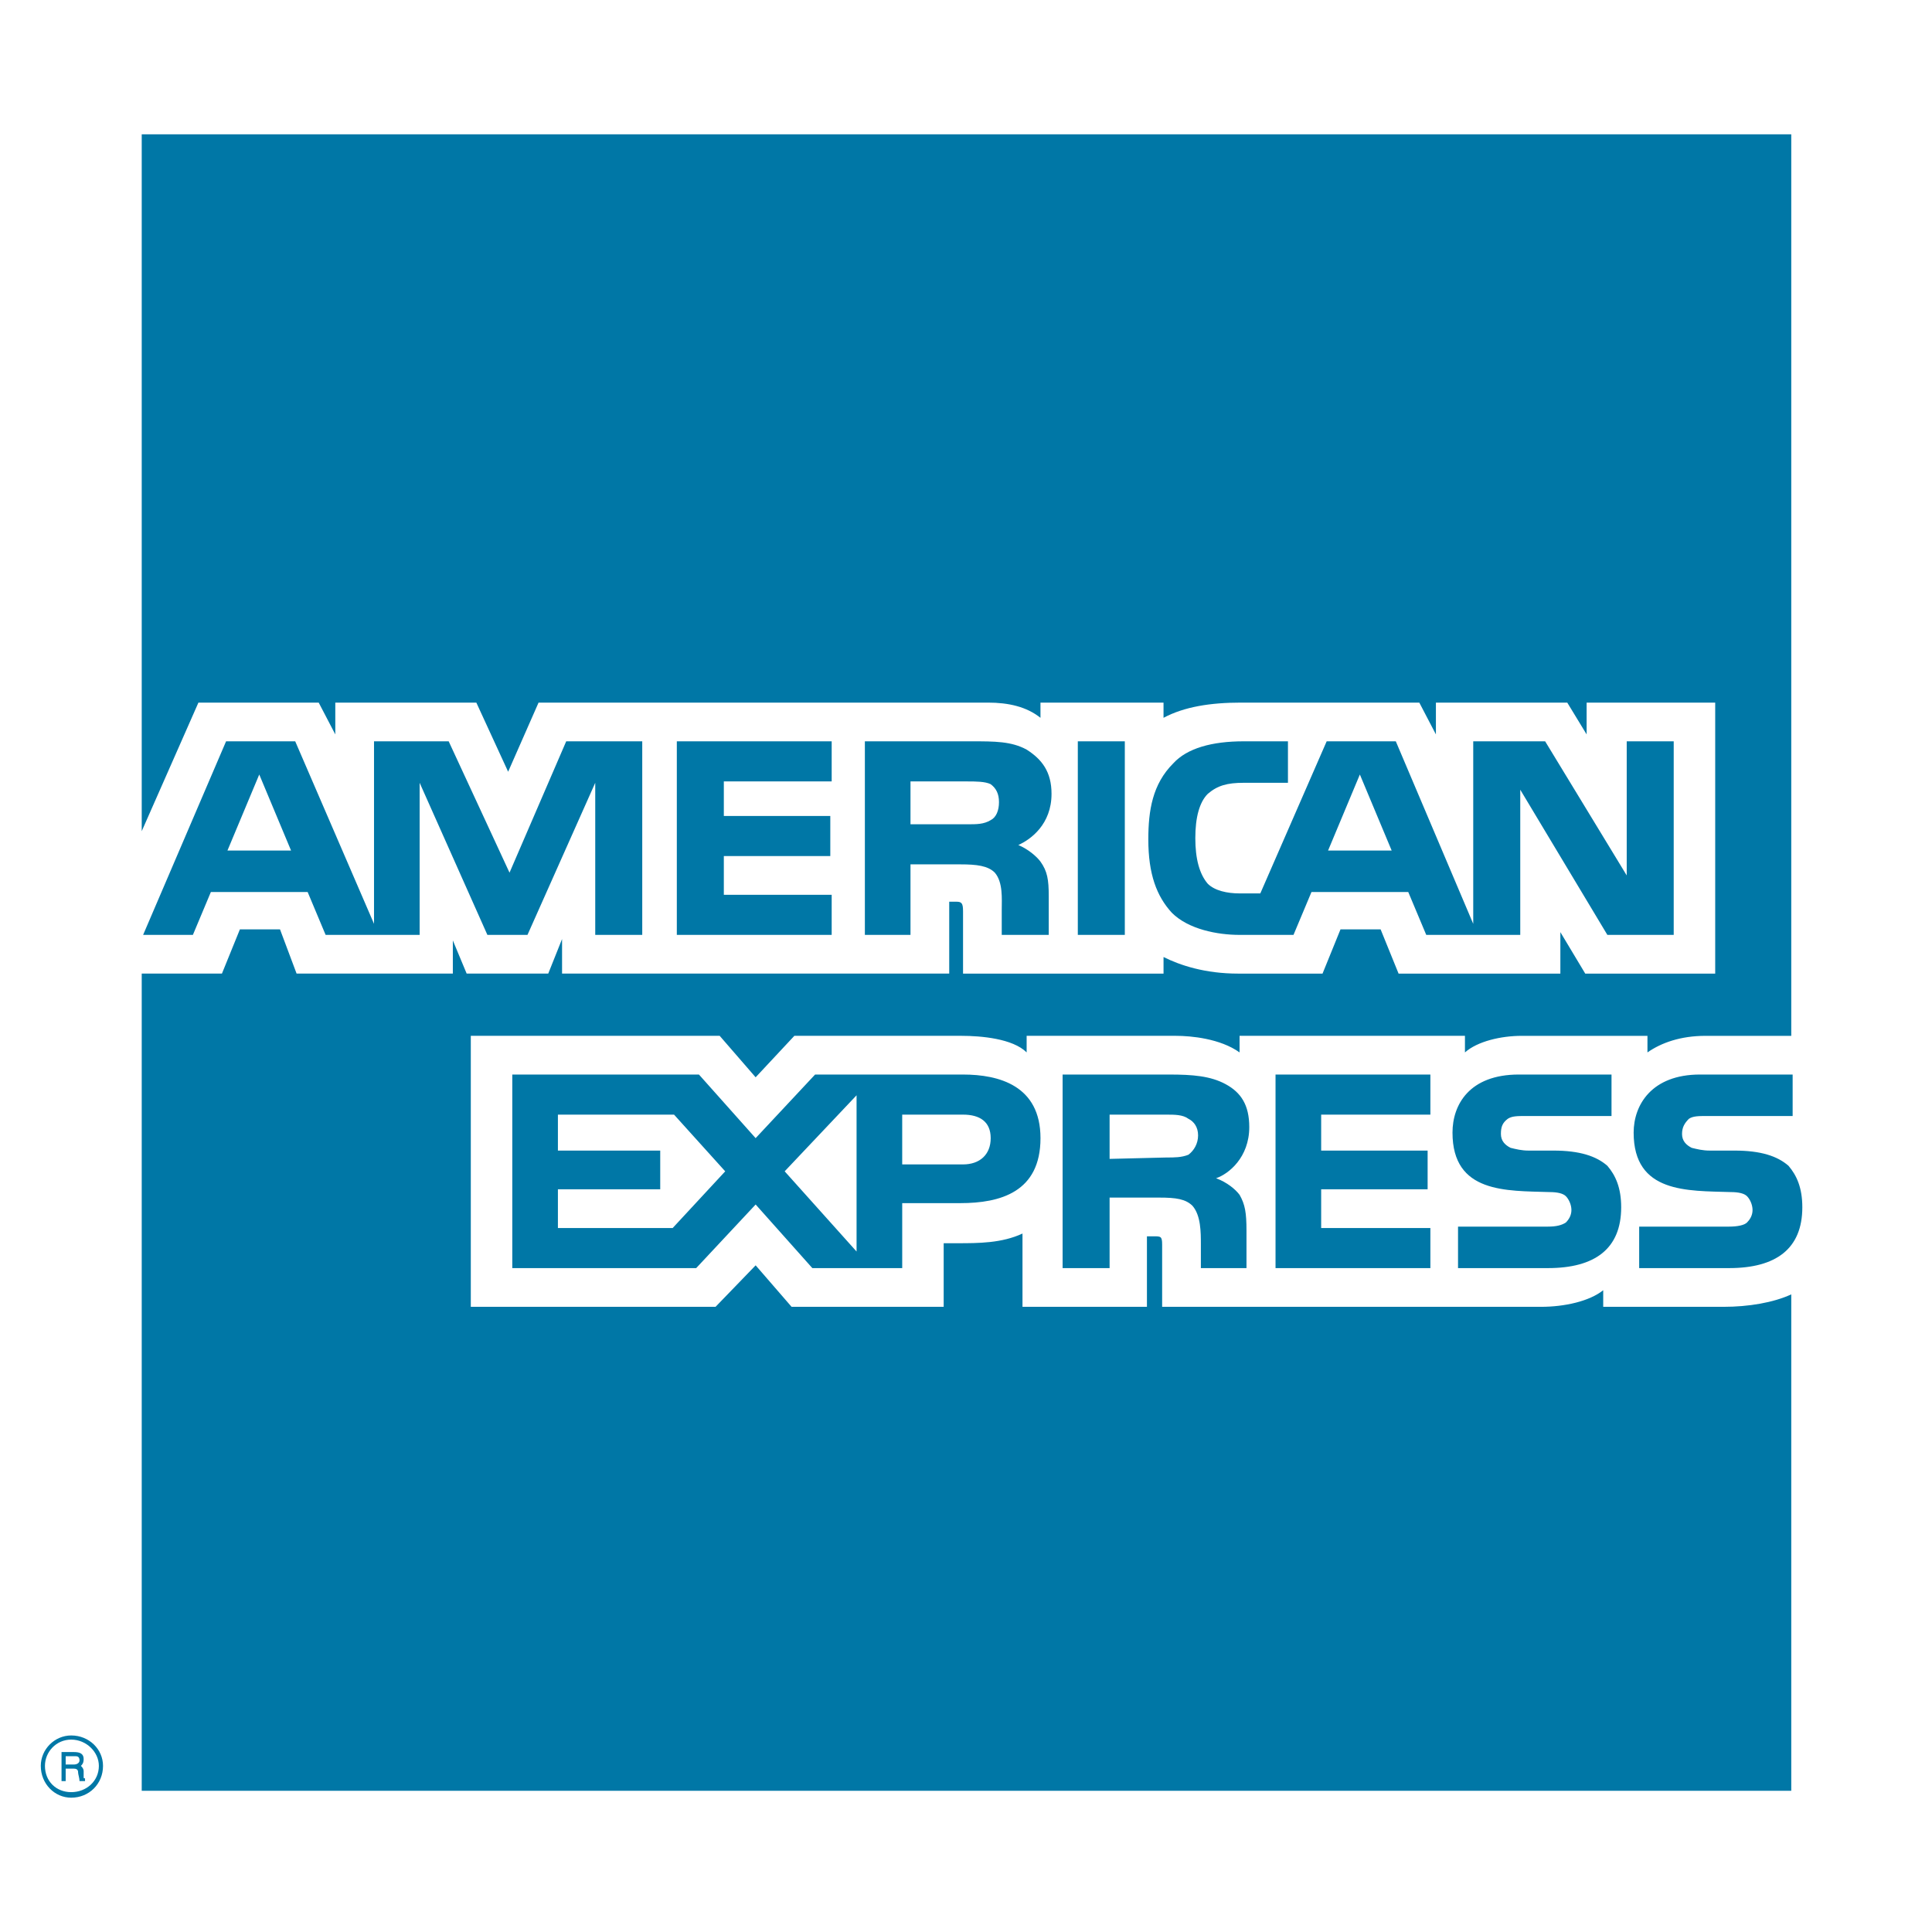
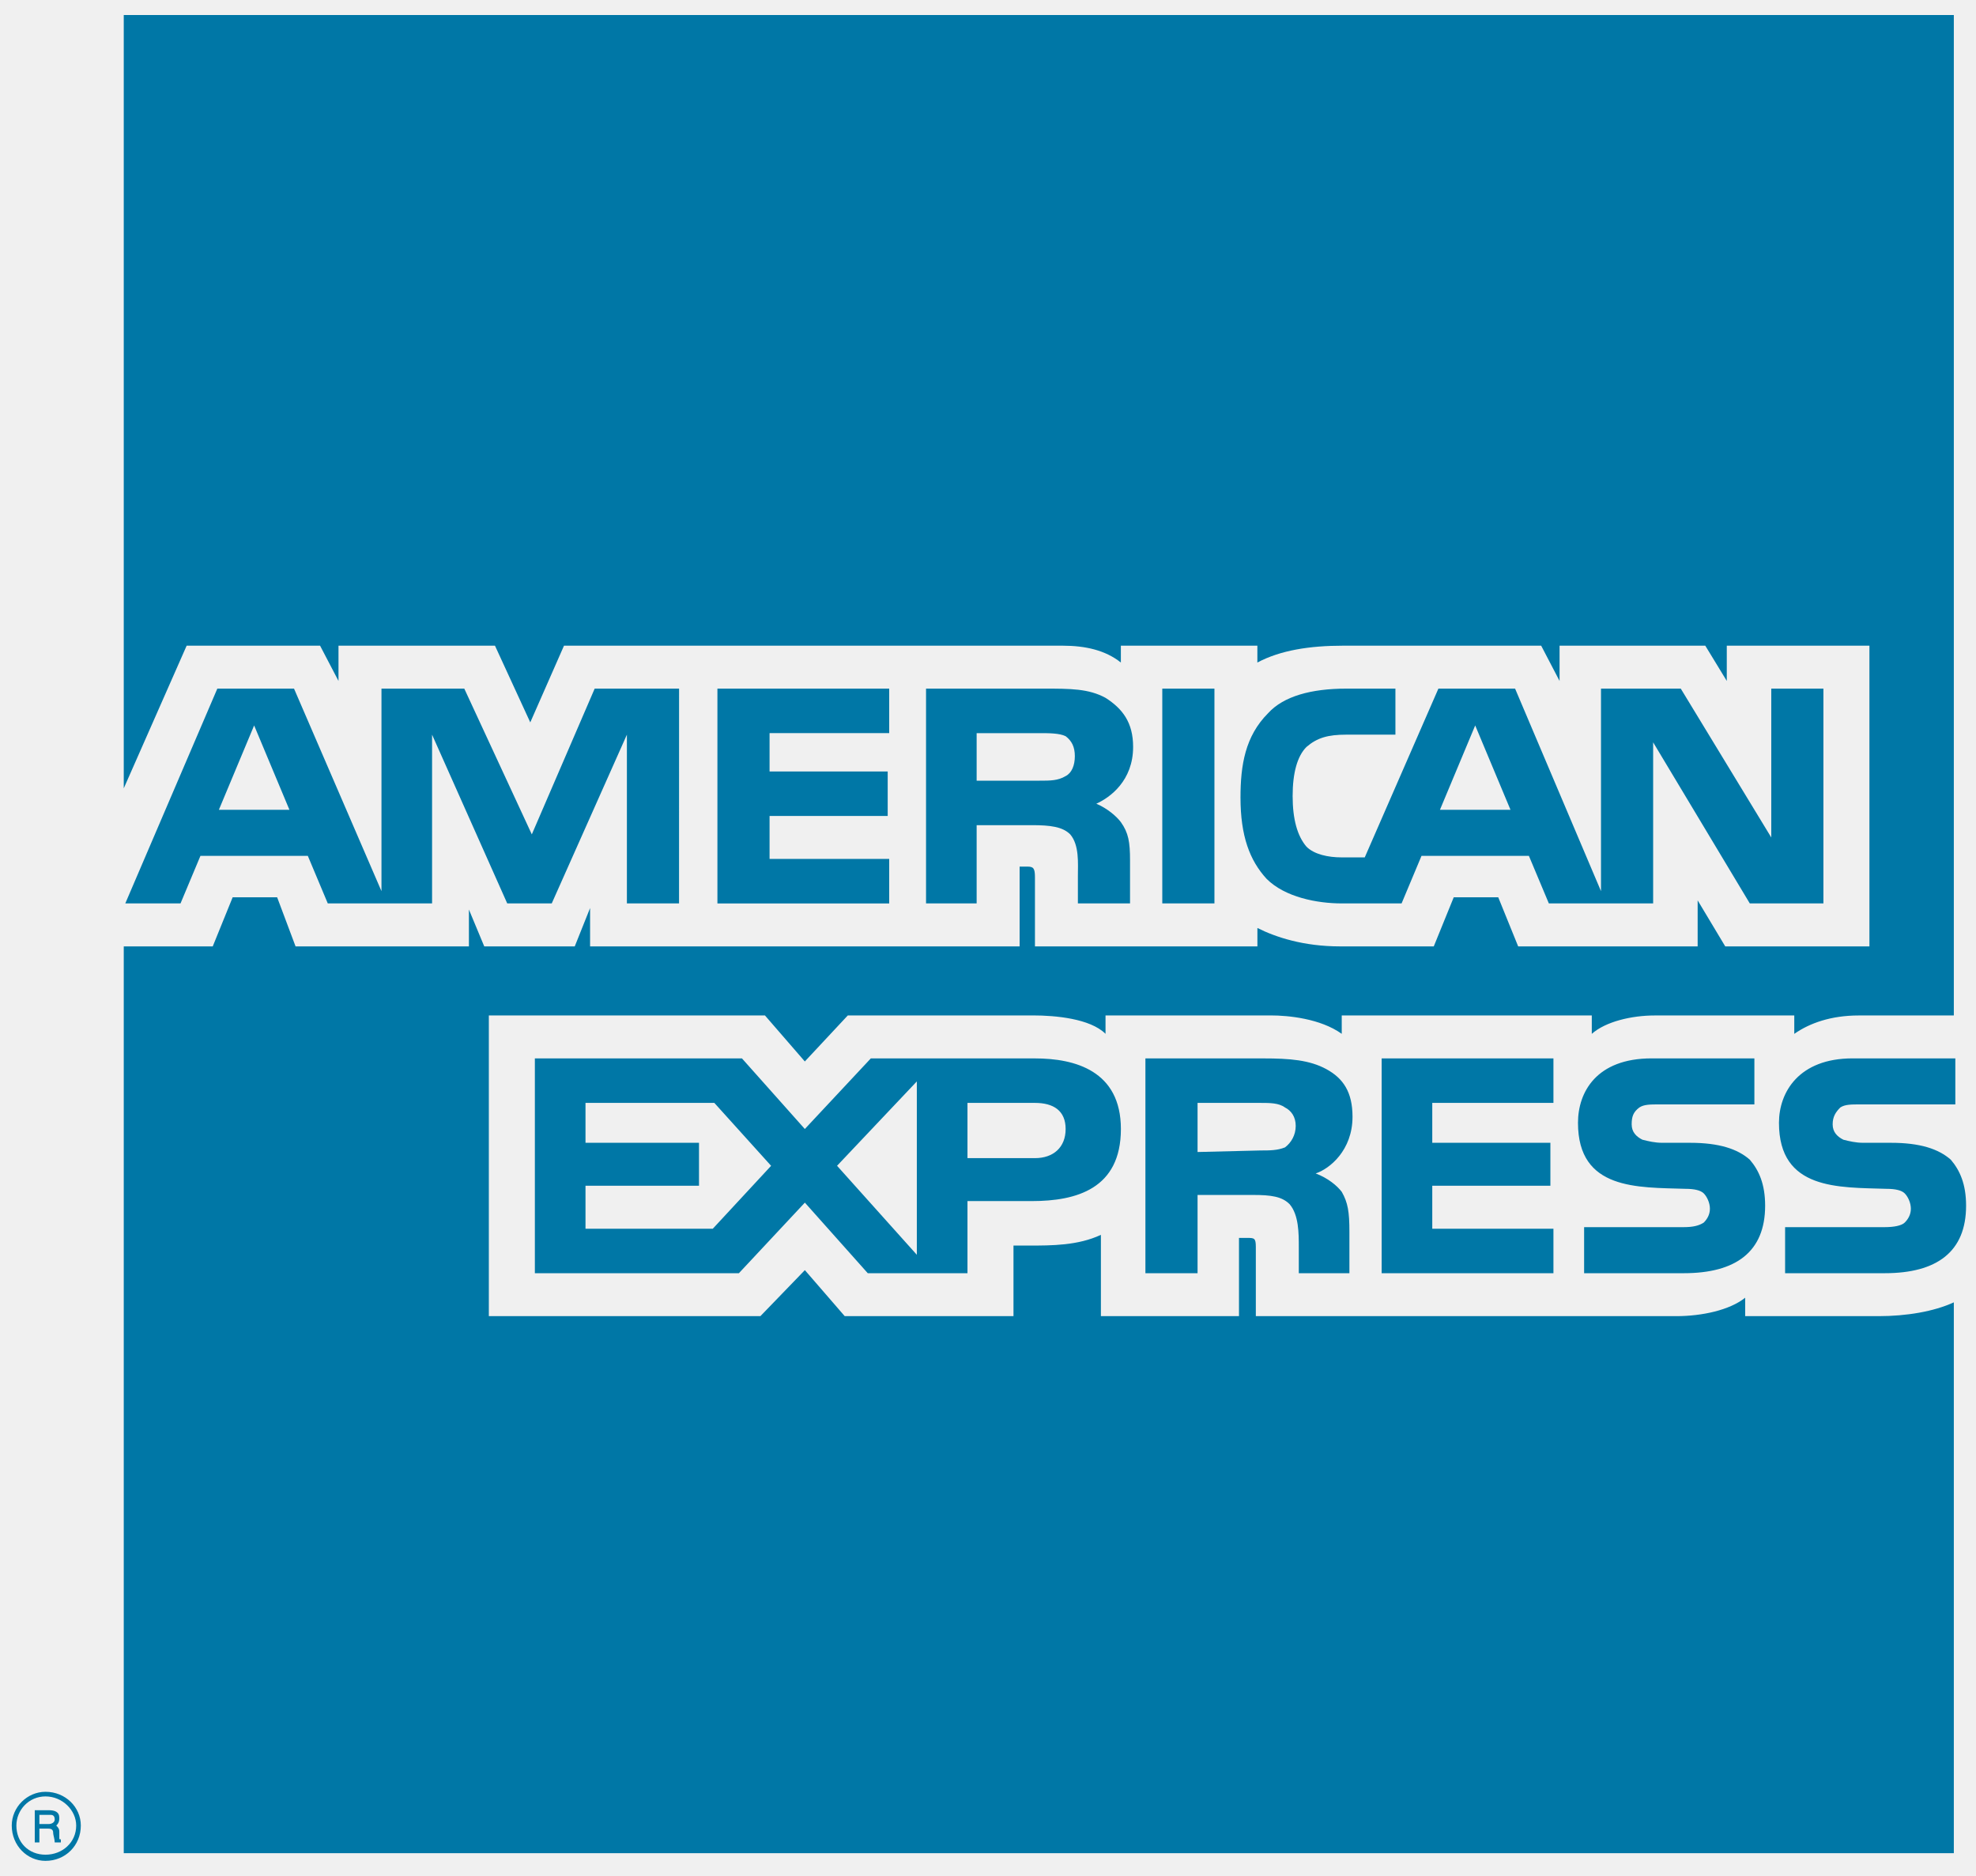
- <svg xmlns="http://www.w3.org/2000/svg" width="64" height="64" viewBox="0 0 192.756 192.756">
-   <g fill-rule="evenodd" clip-rule="evenodd">
-     <path fill="#fff" d="M0 0h192.756v192.756H0z" />
-     <path fill="#0077a6" d="M8.484 177.699h-.551c0-.275-.138-.689-.138-.828 0-.137 0-.412-.414-.412h-.828v1.24h-.414v-2.896h1.242c.552 0 .965.139.965.689 0 .414-.138.553-.275.689.138.139.275.277.275.553v.551c0 .139 0 .139.138.139zm-.551-2.068c0-.414-.276-.414-.414-.414h-.966v.828h.828c.276 0 .552-.139.552-.414m2.345.551c0-1.654-1.379-3.035-3.173-3.035-1.655 0-3.035 1.381-3.035 3.035 0 1.793 1.38 3.174 3.035 3.174 1.793-.001 3.173-1.381 3.173-3.174m-.414 0c0 1.518-1.241 2.621-2.759 2.621s-2.621-1.104-2.621-2.621c0-1.379 1.104-2.621 2.621-2.621s2.759 1.242 2.759 2.621m169.954-55.731c0 4.139-2.621 6.068-7.312 6.068h-8.965v-4.139h8.965c.828 0 1.518-.137 1.795-.412.275-.277.551-.691.551-1.242 0-.553-.275-1.104-.551-1.379q-.415-.415-1.656-.414c-4.275-.139-9.656.137-9.656-5.932 0-2.76 1.793-5.795 6.621-5.795h9.242v4.139h-8.553c-.826 0-1.379 0-1.793.275-.414.414-.689.828-.689 1.518s.414 1.104.965 1.381c.553.137 1.105.275 1.795.275h2.482c2.621 0 4.277.551 5.381 1.518.826.965 1.378 2.208 1.378 4.139m-19.451-4.139c-1.104-.967-2.76-1.518-5.381-1.518h-2.482c-.689 0-1.242-.139-1.793-.275-.553-.277-.965-.691-.965-1.381s.137-1.104.689-1.518c.414-.275.965-.275 1.793-.275h8.553v-4.139h-9.242c-4.967 0-6.623 3.035-6.623 5.795 0 6.068 5.381 5.793 9.658 5.932q1.24 0 1.654.414c.275.275.553.826.553 1.379 0 .551-.277.965-.553 1.242-.414.275-.965.412-1.793.412h-8.967v4.139h8.967c4.689 0 7.311-1.93 7.311-6.068 0-1.931-.551-3.174-1.379-4.139m-17.658 6.208h-10.896v-3.863h10.621v-3.861h-10.621v-3.588h10.896v-4H127.26v19.312h15.449zm-20.416-14.346c-1.518-.828-3.311-.967-5.656-.967h-10.621v19.312h4.689v-7.035h4.967c1.654 0 2.621.139 3.311.828.828.965.828 2.621.828 3.863v2.344h4.551v-3.725c0-1.793-.137-2.621-.689-3.586-.414-.553-1.24-1.242-2.344-1.656 1.24-.412 3.311-2.068 3.311-5.104-.001-2.206-.829-3.448-2.347-4.274m-26.21-.967H81.322l-5.932 6.346-5.656-6.346H51.111v19.312h18.348l5.932-6.346 5.656 6.346h8.967v-6.482h5.794c4 0 8.002-1.104 8.002-6.484-.001-5.242-4.14-6.346-7.727-6.346m22.485 8.002c-.689.275-1.379.275-2.207.275l-5.656.139v-4.416h5.656c.828 0 1.656 0 2.207.414.553.277.965.828.965 1.656s-.412 1.518-.965 1.932m-22.485.965h-6.07v-4.967h6.07c1.656 0 2.759.691 2.759 2.346s-1.104 2.621-2.759 2.621m-17.796.689 7.173-7.586v15.588zm-11.174 5.657h-11.45v-3.863h10.208v-3.861H55.663v-3.588h11.588l5.104 5.656zm99.875-29.246h-6.621l-8.691-14.485v14.485h-9.379l-1.795-4.277h-9.656l-1.793 4.277h-5.381c-2.207 0-5.104-.552-6.758-2.208-1.518-1.655-2.346-3.862-2.346-7.311 0-2.897.414-5.518 2.482-7.587 1.379-1.518 3.863-2.207 7.035-2.207h4.414V78.1h-4.414c-1.654 0-2.621.276-3.586 1.104-.828.828-1.242 2.345-1.242 4.414s.414 3.587 1.242 4.553c.689.689 1.932.965 3.172.965h2.07l6.621-15.174h6.898l7.725 18.209v-18.21h7.174l8.139 13.381V73.961h4.689v19.313zm-54.765-19.313h-4.689v19.313h4.689zm-9.795.828c-1.518-.828-3.172-.828-5.517-.828H86.288v19.313h4.552v-7.036h4.966c1.656 0 2.76.138 3.449.828.828.966.689 2.622.689 3.725v2.483h4.689v-3.863c0-1.655-.137-2.483-.826-3.449-.414-.552-1.242-1.242-2.207-1.655 1.24-.552 3.311-2.069 3.311-5.104.001-2.207-.966-3.449-2.483-4.414M82.977 89.274h-10.76v-3.863h10.622v-4H72.217v-3.449h10.76v-4h-15.45v19.313h15.45zM64.078 73.961h-7.587l-5.656 13.105-6.07-13.105h-7.449V92.17l-7.863-18.209h-6.897l-8.277 19.313h4.966l1.793-4.277h9.656l1.793 4.277h9.381V78.1l6.759 15.174h4l6.76-15.174v15.174h4.69V73.961zm74.77 10.898-3.174-7.587-3.172 7.587zm-40.006-3.034c-.689.414-1.379.414-2.345.414H90.84v-4.276h5.656c.828 0 1.792 0 2.345.276.551.414.828.966.828 1.793s-.276 1.516-.827 1.793m-76.149 3.034 3.173-7.587 3.173 7.587zm156.022-71.458H14.14v69.527l5.656-12.829h12.001l1.656 3.173v-3.173h14.071l3.173 6.897 3.035-6.897h44.834c2.068 0 3.861.414 5.242 1.517v-1.517h12.277v1.517c2.068-1.104 4.689-1.517 7.725-1.517h17.795l1.656 3.173v-3.173h13.105l1.932 3.173v-3.173h12.828v27.038H158.16l-2.482-4.138v4.138h-16.141l-1.793-4.414h-4.002l-1.793 4.414h-8.414c-3.311 0-5.795-.828-7.449-1.655v1.655H96.083v-6.208c0-.828-.138-.966-.69-.966h-.689v7.173H56.077v-3.449l-1.379 3.449h-8.139l-1.379-3.311v3.311H29.591l-1.655-4.414h-4.001l-1.793 4.414H14.14v81.529h164.575V129.14c-1.793.828-4.277 1.242-6.76 1.242h-12.002v-1.656c-1.379 1.105-3.863 1.656-6.207 1.656h-37.799v-6.207c0-.828-.137-.828-.828-.828h-.689v7.035h-12.416v-7.311c-2.068.965-4.414.965-6.483.965h-1.38v6.346H78.977l-3.586-4.139-4 4.139H46.972v-27.037h24.831l3.587 4.137 3.863-4.137h16.692c1.93 0 5.104.275 6.483 1.654v-1.654h14.898c1.518 0 4.416.275 6.346 1.654v-1.654h22.486V105c1.242-1.104 3.588-1.654 5.656-1.654h12.553V105c1.381-.965 3.311-1.654 5.795-1.654h8.553z" />
+ <svg xmlns="http://www.w3.org/2000/svg" width="59" height="56" viewBox="0 0 59 56" fill="none">
+   <g clip-path="url(#clip0_1204_84)">
+     <path fill-rule="evenodd" clip-rule="evenodd" d="M1.817 55.001H1.634C1.634 54.909 1.588 54.772 1.588 54.726C1.588 54.68 1.588 54.589 1.451 54.589H1.176V55.001H1.038V54.039H1.451C1.634 54.039 1.771 54.085 1.771 54.268C1.771 54.405 1.725 54.452 1.68 54.497C1.726 54.543 1.771 54.589 1.771 54.68V54.863C1.771 54.909 1.771 54.909 1.817 54.909V55.001ZM1.634 54.314C1.634 54.177 1.542 54.177 1.496 54.177H1.176V54.452H1.451C1.542 54.452 1.634 54.405 1.634 54.314ZM2.413 54.497C2.413 53.948 1.955 53.489 1.359 53.489C0.81 53.489 0.351 53.948 0.351 54.497C0.351 55.092 0.81 55.551 1.359 55.551C1.954 55.55 2.413 55.092 2.413 54.497ZM2.275 54.497C2.275 55.001 1.863 55.367 1.359 55.367C0.855 55.367 0.489 55.001 0.489 54.497C0.489 54.039 0.855 53.627 1.359 53.627C1.863 53.627 2.275 54.039 2.275 54.497ZM58.704 35.993C58.704 37.367 57.834 38.008 56.276 38.008H53.3V36.633H56.276C56.551 36.633 56.781 36.588 56.872 36.496C56.964 36.405 57.055 36.267 57.055 36.084C57.055 35.901 56.964 35.718 56.872 35.626C56.781 35.534 56.597 35.489 56.323 35.489C54.903 35.443 53.117 35.534 53.117 33.519C53.117 32.603 53.712 31.595 55.315 31.595H58.383V32.969H55.544C55.269 32.969 55.086 32.969 54.948 33.061C54.811 33.198 54.72 33.336 54.72 33.565C54.72 33.794 54.857 33.931 55.04 34.023C55.224 34.069 55.407 34.115 55.636 34.115H56.46C57.33 34.115 57.88 34.297 58.247 34.619C58.521 34.939 58.704 35.352 58.704 35.993ZM52.246 34.619C51.879 34.297 51.33 34.115 50.459 34.115H49.635C49.407 34.115 49.223 34.068 49.04 34.023C48.856 33.931 48.719 33.794 48.719 33.565C48.719 33.336 48.765 33.198 48.948 33.061C49.086 32.969 49.269 32.969 49.544 32.969H52.383V31.595H49.315C47.666 31.595 47.116 32.603 47.116 33.519C47.116 35.534 48.903 35.443 50.323 35.489C50.597 35.489 50.78 35.535 50.872 35.626C50.963 35.718 51.055 35.901 51.055 36.084C51.055 36.267 50.963 36.405 50.872 36.496C50.734 36.588 50.551 36.633 50.276 36.633H47.299V38.008H50.276C51.833 38.008 52.704 37.367 52.704 35.993C52.704 35.352 52.521 34.939 52.246 34.619ZM46.383 36.68H42.765V35.397H46.292V34.115H42.765V32.924H46.383V31.596H41.254V38.008H46.383V36.68ZM39.604 31.917C39.1 31.642 38.505 31.596 37.727 31.596H34.2V38.008H35.757V35.672H37.406C37.955 35.672 38.276 35.718 38.505 35.947C38.78 36.267 38.78 36.817 38.78 37.229V38.008H40.291V36.771C40.291 36.175 40.246 35.901 40.063 35.58C39.925 35.397 39.651 35.168 39.284 35.03C39.696 34.894 40.384 34.344 40.384 33.336C40.383 32.603 40.108 32.191 39.604 31.917ZM30.902 31.596H26.001L24.031 33.703L22.154 31.596H15.97V38.008H22.062L24.032 35.901L25.91 38.008H28.887V35.855H30.811C32.139 35.855 33.468 35.489 33.468 33.703C33.467 31.962 32.093 31.596 30.902 31.596ZM38.368 34.252C38.139 34.344 37.91 34.344 37.635 34.344L35.757 34.39V32.924H37.635C37.91 32.924 38.185 32.924 38.368 33.061C38.551 33.153 38.688 33.336 38.688 33.611C38.688 33.886 38.551 34.115 38.368 34.252ZM30.902 34.573H28.887V32.924H30.902C31.452 32.924 31.818 33.153 31.818 33.703C31.818 34.252 31.451 34.573 30.902 34.573ZM24.993 34.801L27.375 32.283V37.458L24.993 34.801ZM21.283 36.68H17.482V35.397H20.871V34.115H17.482V32.924H21.329L23.024 34.802L21.283 36.68ZM54.444 26.969H52.246L49.36 22.16V26.969H46.246L45.65 25.549H42.444L41.849 26.969H40.062C39.33 26.969 38.368 26.786 37.819 26.236C37.314 25.687 37.039 24.954 37.039 23.809C37.039 22.847 37.177 21.977 37.864 21.29C38.322 20.786 39.146 20.557 40.199 20.557H41.665V21.931H40.199C39.65 21.931 39.329 22.023 39.009 22.298C38.734 22.573 38.596 23.076 38.596 23.763C38.596 24.45 38.734 24.954 39.009 25.275C39.237 25.504 39.65 25.595 40.062 25.595H40.749L42.948 20.557H45.238L47.803 26.603V20.557H50.185L52.887 25V20.557H54.444L54.444 26.969ZM36.261 20.557H34.704V26.969H36.261V20.557ZM33.009 20.832C32.505 20.557 31.956 20.557 31.177 20.557H27.65V26.969H29.161V24.633H30.81C31.36 24.633 31.726 24.679 31.955 24.908C32.23 25.229 32.184 25.779 32.184 26.145V26.969H33.741V25.687C33.741 25.137 33.695 24.862 33.467 24.542C33.329 24.358 33.054 24.129 32.734 23.992C33.145 23.809 33.833 23.305 33.833 22.297C33.834 21.565 33.512 21.152 33.009 20.832ZM26.55 25.641H22.978V24.359H26.505V23.031H22.978V21.885H26.55V20.557H21.421V26.97H26.55V25.641ZM20.276 20.557H17.756L15.879 24.908L13.863 20.557H11.39V26.603L8.779 20.557H6.489L3.741 26.969H5.39L5.985 25.549H9.191L9.787 26.969H12.901V21.931L15.145 26.969H16.474L18.718 21.931V26.969H20.275L20.276 20.557ZM45.101 24.175L44.047 21.656L42.994 24.175H45.101ZM31.818 23.168C31.589 23.305 31.36 23.305 31.04 23.305H29.161V21.886H31.039C31.314 21.886 31.634 21.886 31.818 21.977C32.001 22.115 32.093 22.298 32.093 22.573C32.093 22.847 32.001 23.076 31.818 23.168ZM6.535 24.175L7.588 21.656L8.642 24.175H6.535ZM58.338 0.449H3.695V23.534L5.573 19.275H9.557L10.107 20.328V19.275H14.779L15.833 21.565L16.84 19.275H31.726C32.413 19.275 33.008 19.412 33.467 19.778V19.275H37.543V19.778C38.23 19.412 39.1 19.275 40.108 19.275H46.017L46.566 20.328V19.275H50.917L51.559 20.328V19.275H55.818V28.252H51.513L50.689 26.878V28.252H45.33L44.735 26.786H43.406L42.81 28.252H40.017C38.917 28.252 38.093 27.977 37.544 27.703V28.252H30.902V26.191C30.902 25.916 30.856 25.87 30.673 25.87H30.444V28.252H17.619V27.107L17.161 28.252H14.459L14.001 27.152V28.252H8.825L8.275 26.786H6.947L6.352 28.252H3.695V55.321H58.338V38.878C57.743 39.153 56.918 39.29 56.093 39.29H52.108V38.74C51.651 39.107 50.826 39.29 50.048 39.29H37.497V37.229C37.497 36.954 37.452 36.954 37.222 36.954H36.994V39.29H32.871V36.863C32.185 37.183 31.406 37.183 30.719 37.183H30.261V39.29H25.222L24.032 37.916L22.704 39.29H14.596V30.313H22.84L24.031 31.687L25.314 30.313H30.856C31.497 30.313 32.551 30.404 33.009 30.862V30.313H37.955C38.459 30.313 39.422 30.404 40.062 30.862V30.313H47.528V30.863C47.941 30.496 48.719 30.314 49.406 30.314H53.574V30.863C54.033 30.542 54.673 30.314 55.498 30.314H58.338V0.449Z" fill="#0077A6" />
  </g>
+   <defs>
+     <clipPath id="clip0_1204_84">
+       <rect width="59" height="56" fill="white" />
+     </clipPath>
+   </defs>
</svg>
